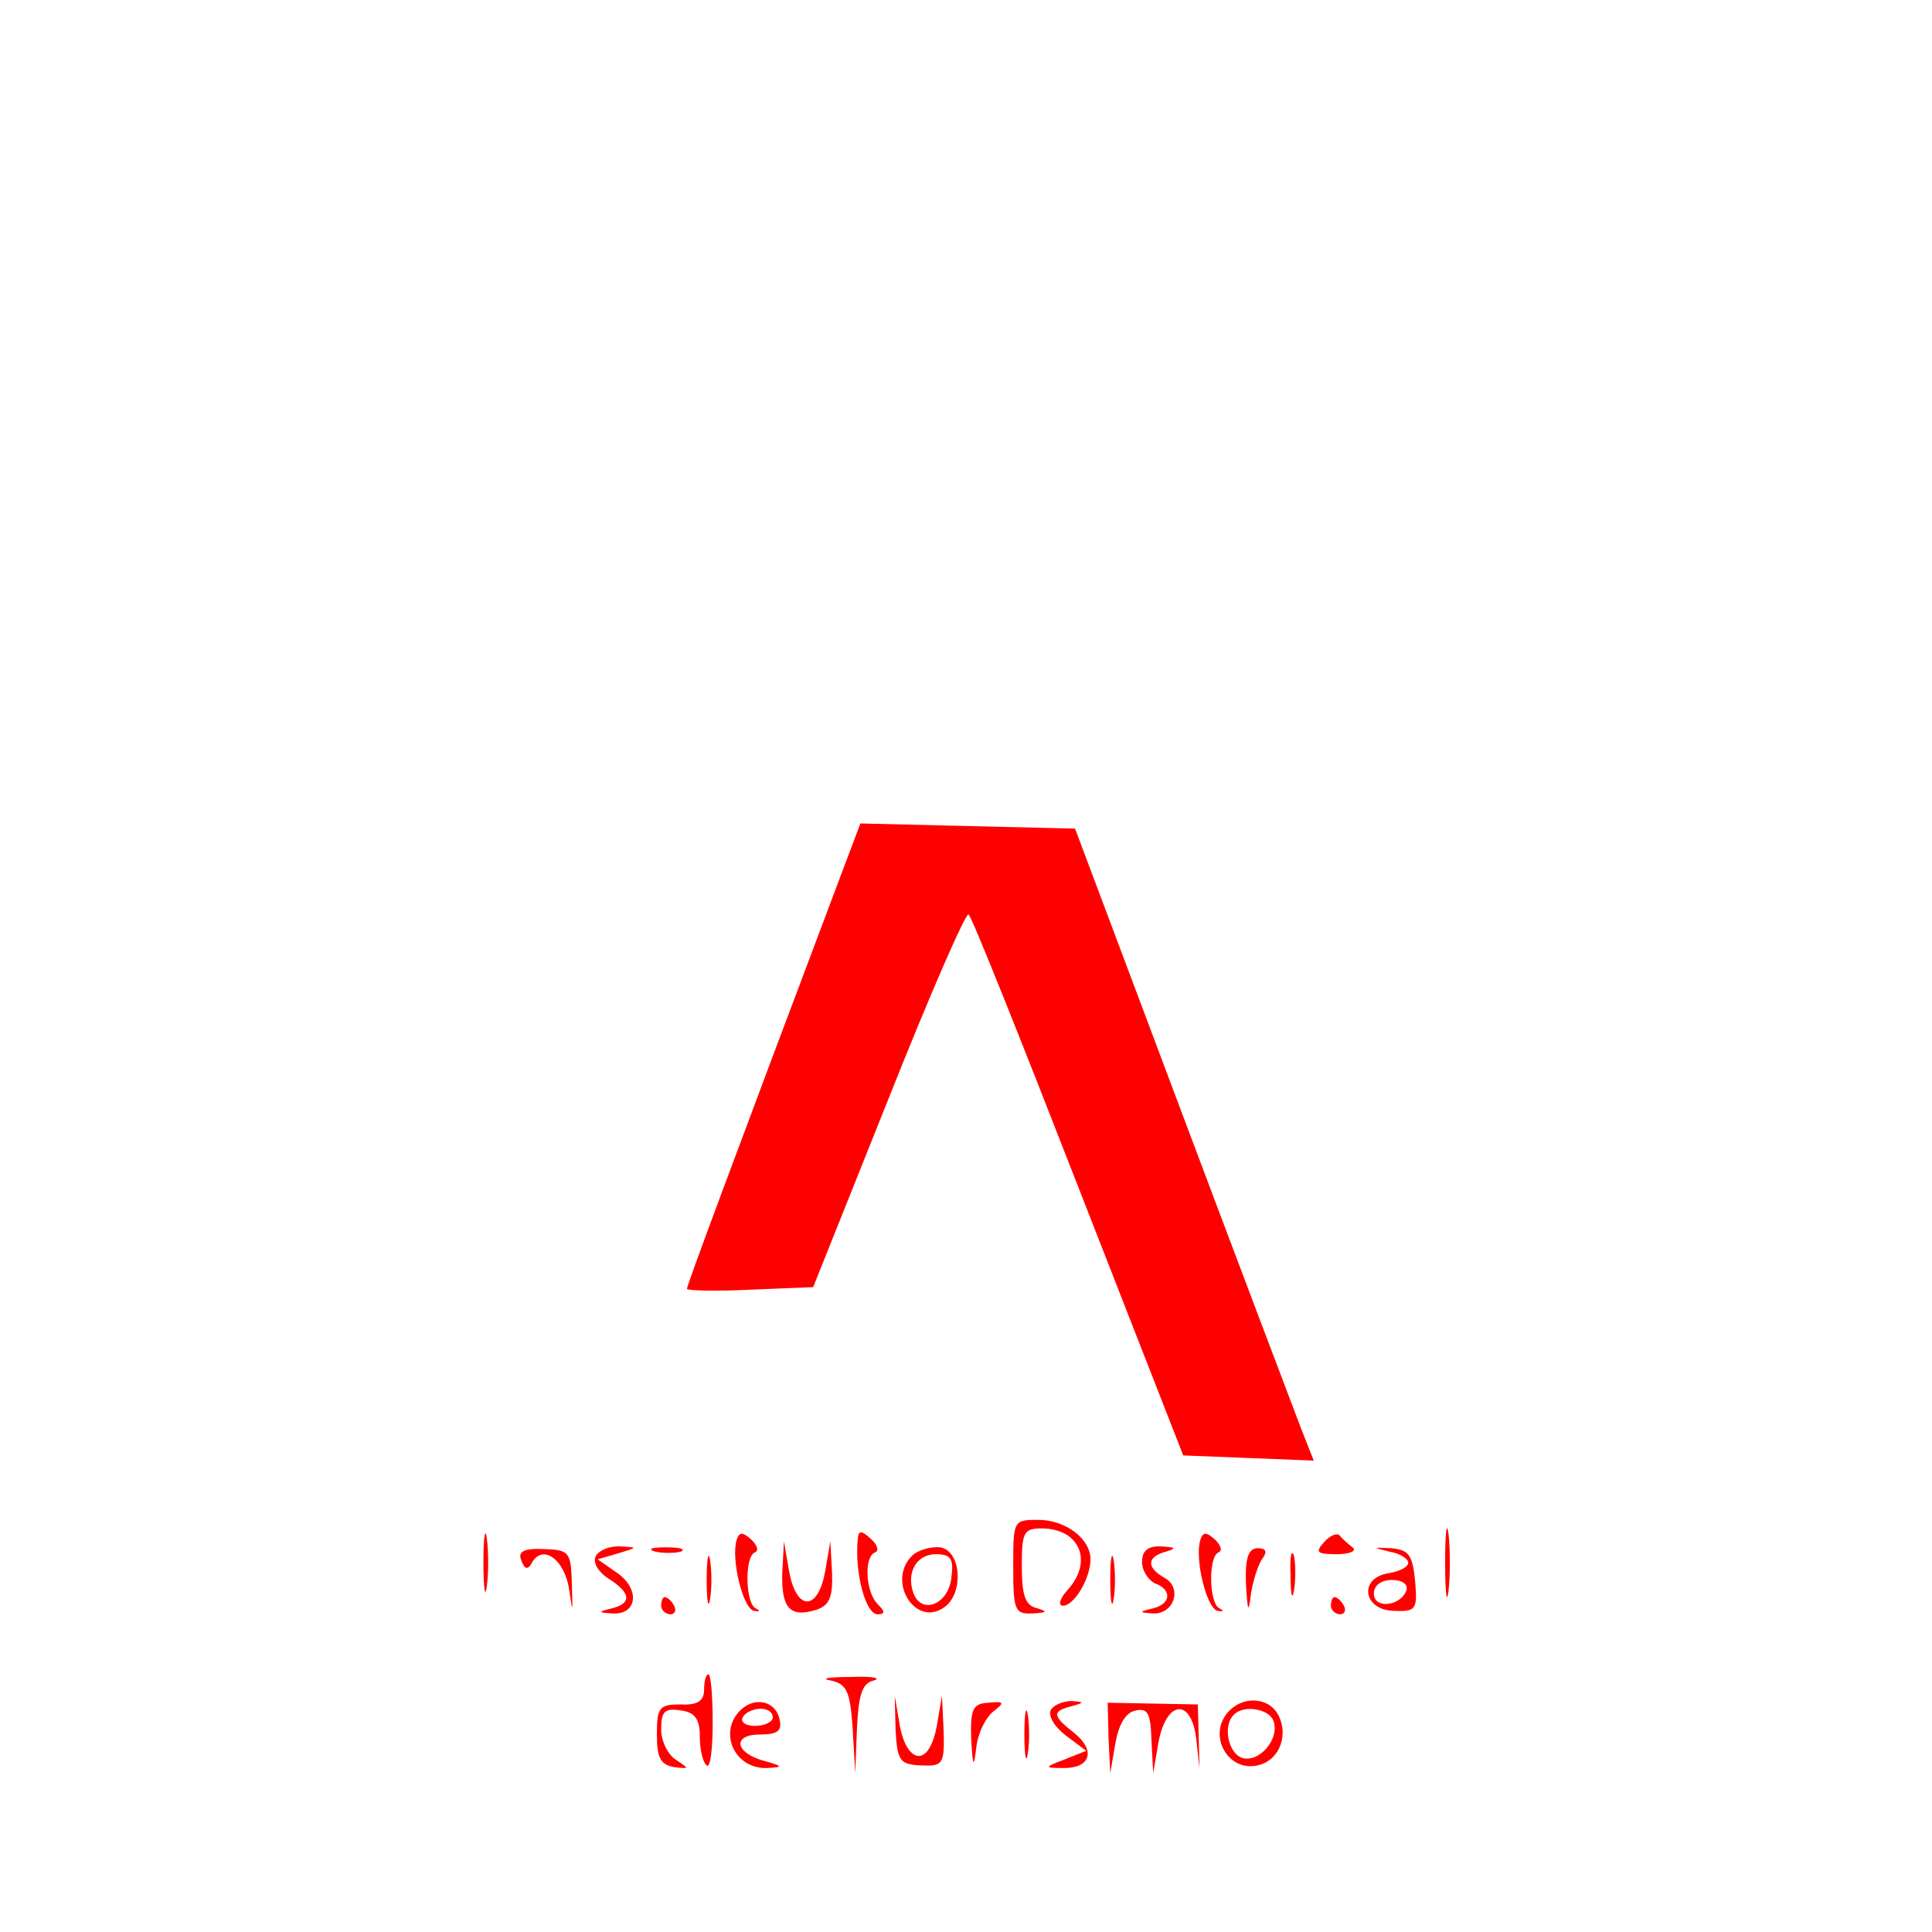
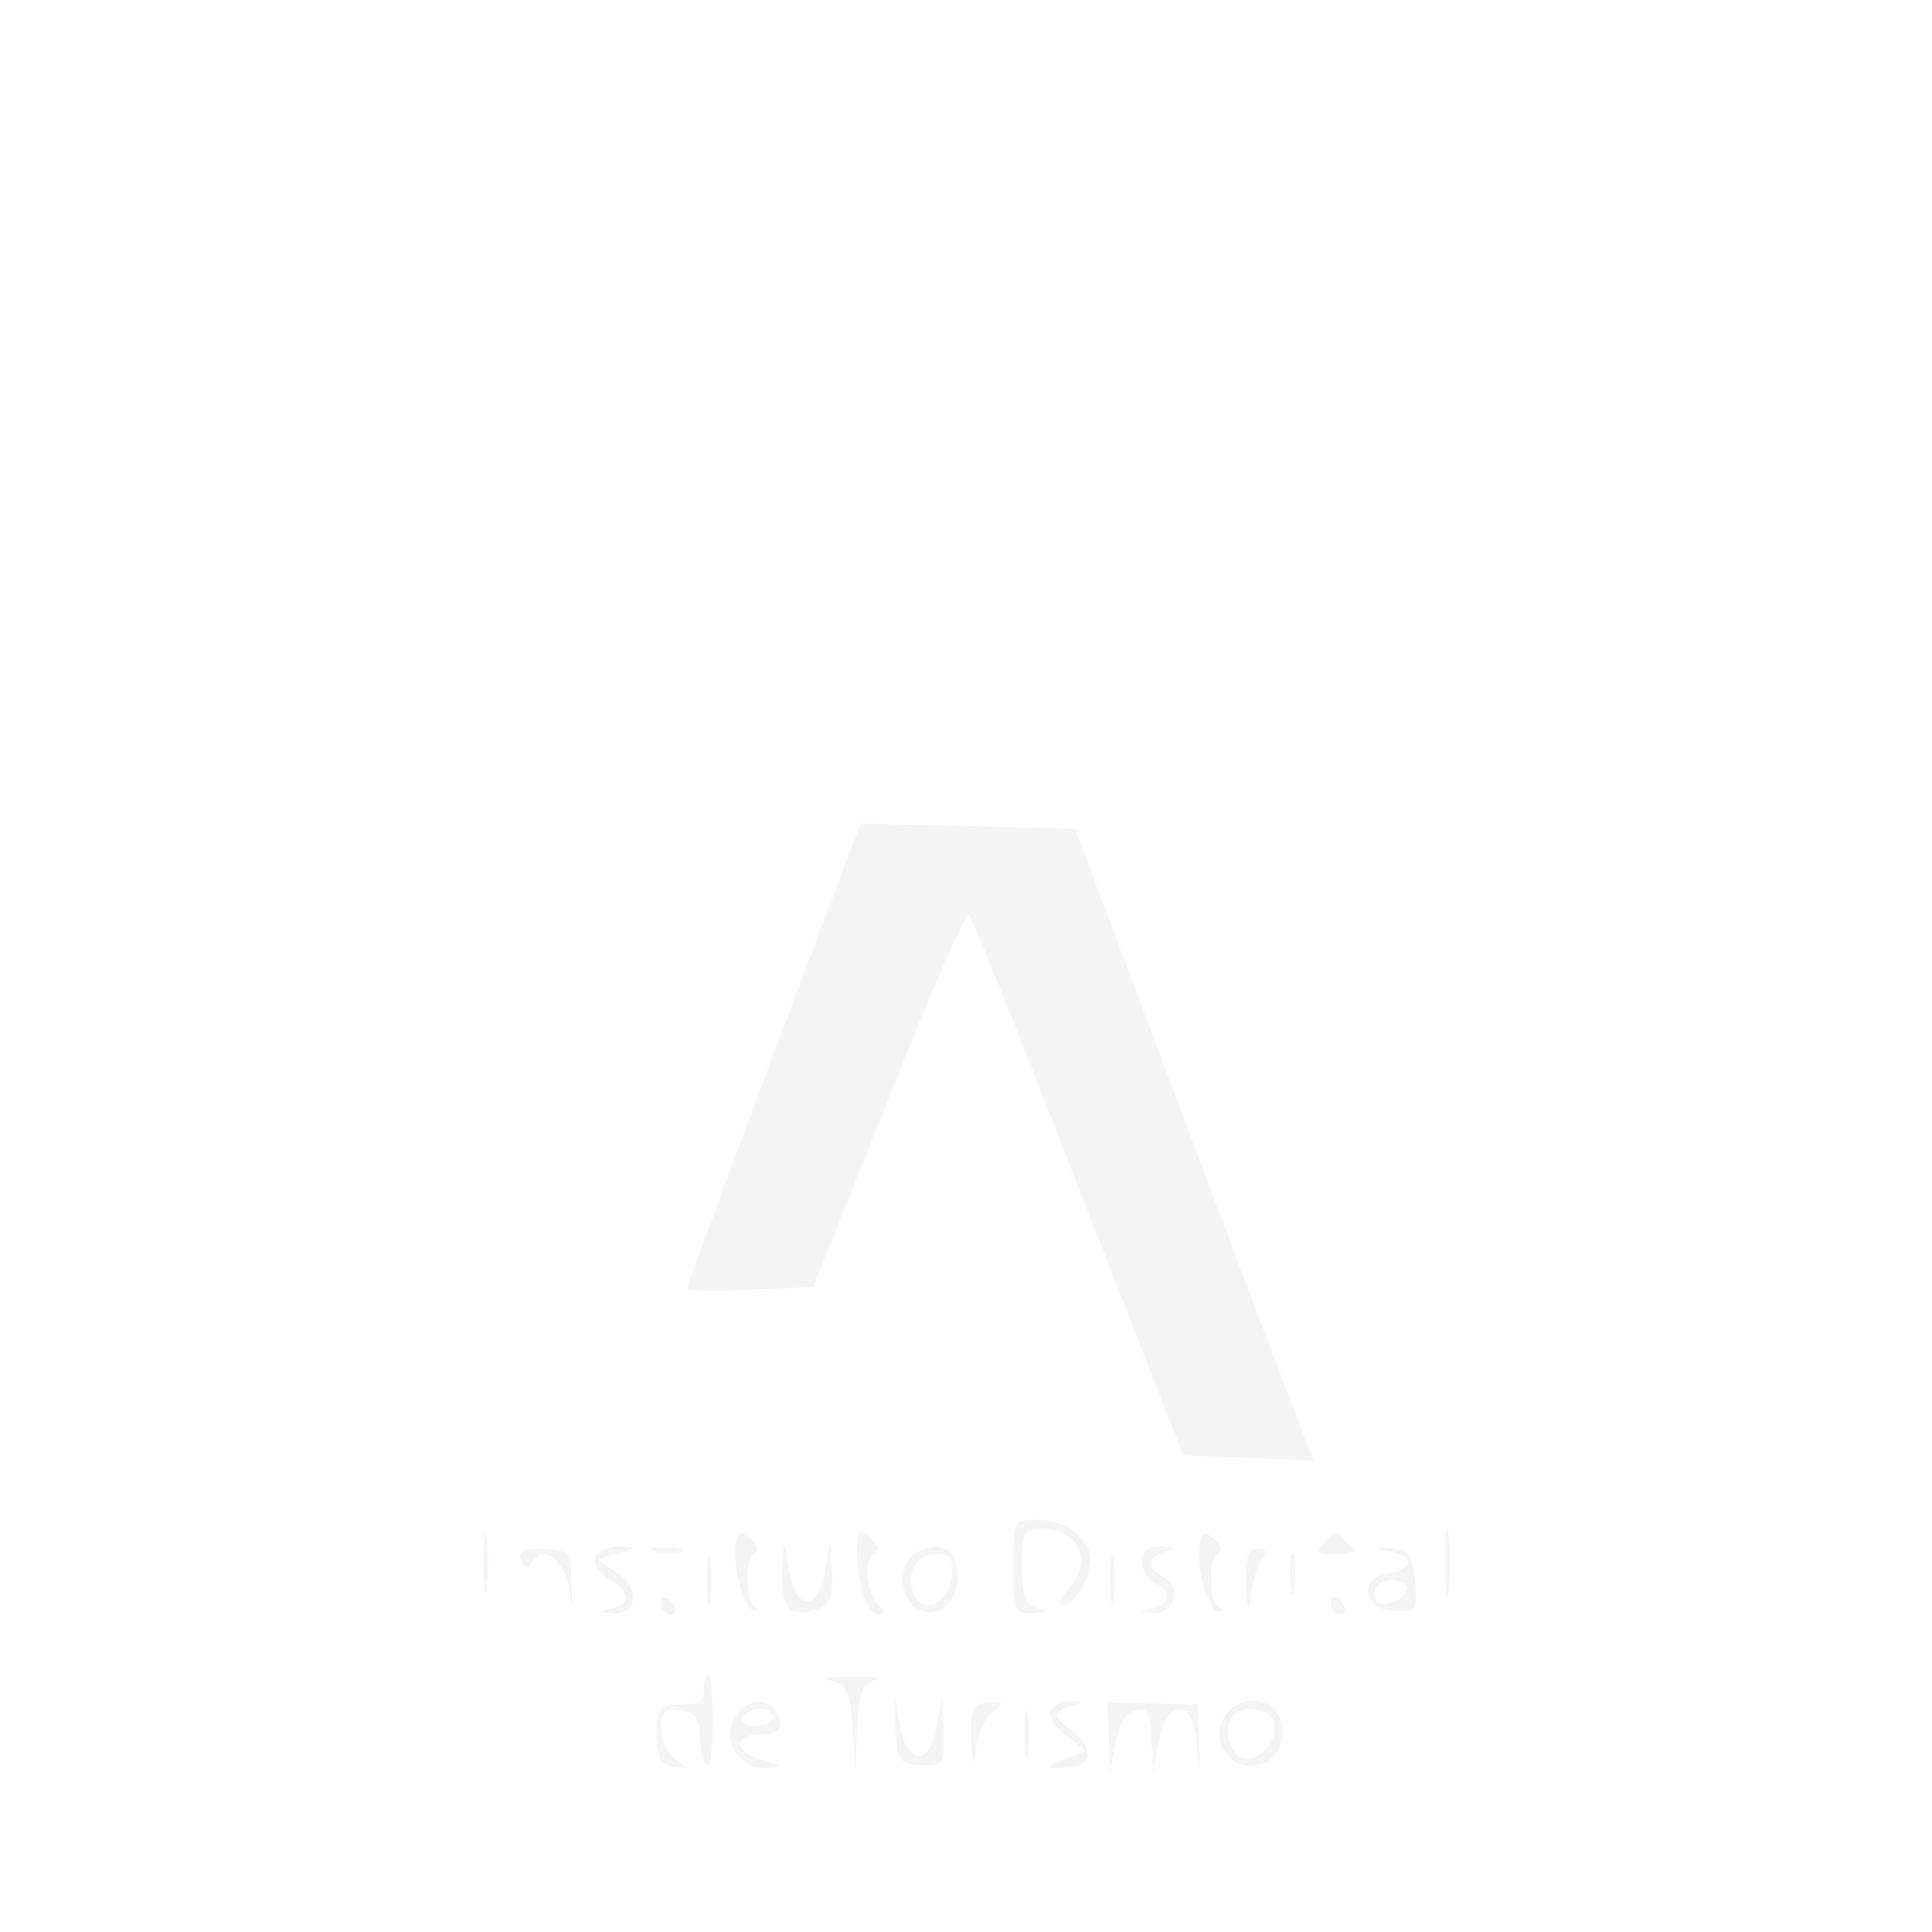
<svg xmlns="http://www.w3.org/2000/svg" version="1.0" width="225pt" height="225pt" viewBox="0 0 225 225" preserveAspectRatio="xMidYMid meet">
-   <g transform="translate(0,225) scale(0.1,-0.1)" fill="red" stroke="none">
+   <g transform="translate(0,225) scale(0.1,-0.1)" fill="#F4F4F4" stroke="none">
    <path d="M982 1238 c-133 -353 -182 -485 -182 -489 0 -2 33 -3 73 -1 l74 3 88 220 c48 121 90 217 93 214 4 -3 61 -146 128 -318 l122 -312 76 -3 76 -3 -15 38 c-8 21 -71 187 -139 368 l-124 330 -125 3 -125 3 -20 -53z" />
    <path d="M1683 430 c0 -36 2 -50 4 -32 2 17 2 47 0 65 -2 17 -4 3 -4 -33z" />
    <path d="M563 430 c0 -30 2 -43 4 -27 2 15 2 39 0 55 -2 15 -4 2 -4 -28z" />
    <path d="M1180 425 c0 -51 2 -55 23 -54 16 1 18 2 5 6 -14 3 -18 15 -18 49 0 39 2 44 23 44 44 0 61 -38 30 -72 -9 -10 -11 -18 -5 -18 13 0 32 32 32 54 0 24 -29 46 -61 46 -29 0 -29 -1 -29 -55z" />
    <path d="M858 457 c-7 -22 7 -80 20 -83 7 -1 8 0 2 3 -12 6 -13 60 -1 65 5 2 3 8 -4 15 -10 9 -14 9 -17 0z" />
    <path d="M999 458 c-4 -39 9 -88 23 -88 9 0 9 3 0 12 -14 14 -16 55 -3 60 5 2 3 9 -5 16 -11 10 -14 10 -15 0z" />
    <path d="M1398 457 c-7 -22 7 -80 20 -83 7 -1 8 0 2 3 -12 6 -13 60 -1 65 5 2 3 8 -4 15 -10 9 -14 9 -17 0z" />
    <path d="M1542 454 c-11 -12 -8 -14 15 -14 15 0 24 4 18 8 -5 4 -12 10 -15 14 -3 3 -11 0 -18 -8z" />
    <path d="M607 433 c4 -11 8 -12 13 -2 13 21 38 2 43 -33 4 -28 4 -27 3 7 -1 38 -3 40 -33 41 -23 1 -30 -3 -26 -13z" />
    <path d="M694 438 c-4 -7 2 -18 14 -26 27 -17 28 -29 5 -35 -17 -4 -17 -5 0 -6 29 -2 33 28 6 47 l-23 16 24 7 c23 7 23 7 3 8 -12 1 -25 -4 -29 -11z" />
    <path d="M763 443 c9 -2 23 -2 30 0 6 3 -1 5 -18 5 -16 0 -22 -2 -12 -5z" />
    <path d="M823 410 c0 -25 2 -35 4 -22 2 12 2 32 0 45 -2 12 -4 2 -4 -23z" />
    <path d="M911 418 c-1 -41 9 -52 39 -43 16 5 20 15 19 43 l-2 37 -6 -35 c-4 -22 -12 -35 -21 -35 -9 0 -17 13 -21 35 l-6 35 -2 -37z" />
    <path d="M1062 438 c-29 -29 3 -82 36 -61 25 15 22 67 -3 71 -11 1 -26 -3 -33 -10z m46 -25 c-3 -31 -34 -44 -44 -19 -9 24 3 46 26 46 17 0 21 -5 18 -27z" />
    <path d="M1293 410 c0 -25 2 -35 4 -22 2 12 2 32 0 45 -2 12 -4 2 -4 -23z" />
    <path d="M1330 431 c0 -10 7 -21 15 -25 20 -7 19 -24 -2 -29 -17 -4 -17 -5 0 -6 24 -1 34 29 14 41 -22 12 -22 25 1 31 13 4 11 5 -5 6 -16 1 -23 -5 -23 -18z" />
    <path d="M1451 406 c2 -34 3 -36 6 -11 3 17 9 35 14 41 5 7 3 11 -6 11 -11 0 -15 -11 -14 -41z" />
    <path d="M1503 415 c0 -22 2 -30 4 -17 2 12 2 30 0 40 -3 9 -5 -1 -4 -23z" />
    <path d="M1618 443 c12 -2 22 -8 22 -13 0 -5 -10 -10 -22 -12 -36 -5 -31 -43 5 -44 26 -1 28 1 25 35 -3 30 -7 36 -28 38 -22 1 -22 1 -2 -4z m20 -45 c-7 -19 -38 -22 -38 -4 0 10 9 16 21 16 12 0 19 -5 17 -12z" />
    <path d="M770 380 c0 -5 5 -10 11 -10 5 0 7 5 4 10 -3 6 -8 10 -11 10 -2 0 -4 -4 -4 -10z" />
    <path d="M1550 380 c0 -5 5 -10 11 -10 5 0 7 5 4 10 -3 6 -8 10 -11 10 -2 0 -4 -4 -4 -10z" />
    <path d="M820 282 c0 -13 -8 -18 -27 -17 -25 0 -28 -3 -28 -35 0 -27 4 -35 20 -38 18 -2 18 -2 3 8 -10 6 -18 22 -18 36 0 21 4 25 23 22 16 -2 22 -10 22 -30 0 -14 3 -30 8 -34 4 -4 7 18 7 49 0 31 -2 57 -5 57 -3 0 -5 -8 -5 -18z" />
    <path d="M967 293 c19 -4 23 -12 26 -56 l3 -52 2 52 c2 40 6 53 20 56 9 3 -3 5 -28 4 -25 0 -35 -2 -23 -4z" />
    <path d="M862 258 c-26 -26 -6 -69 32 -67 18 1 18 2 -3 8 -35 9 -39 31 -6 31 20 0 26 4 23 17 -4 22 -29 28 -46 11z m38 -8 c0 -5 -9 -10 -21 -10 -11 0 -17 5 -14 10 3 6 13 10 21 10 8 0 14 -4 14 -10z" />
    <path d="M1043 235 c2 -36 5 -40 30 -41 25 -1 27 1 26 40 l-2 41 -6 -35 c-4 -22 -12 -35 -21 -35 -9 0 -18 13 -22 35 l-6 35 1 -40z" />
    <path d="M1131 225 c2 -33 3 -35 6 -10 2 17 11 35 20 42 13 10 13 12 -6 10 -18 -1 -21 -7 -20 -42z" />
    <path d="M1193 230 c0 -25 2 -35 4 -22 2 12 2 32 0 45 -2 12 -4 2 -4 -23z" />
    <path d="M1224 259 c-4 -7 4 -20 17 -30 l24 -18 -25 -10 c-24 -9 -24 -10 -3 -10 32 -1 40 19 15 40 -27 21 -27 26 -4 32 15 4 15 5 0 6 -9 0 -20 -4 -24 -10z" />
    <path d="M1291 226 l2 -41 6 35 c4 22 12 36 24 38 14 3 17 -4 18 -35 l2 -38 6 35 c9 50 38 53 44 6 l4 -36 -1 37 -1 38 -52 1 -53 1 1 -41z" />
    <path d="M1432 258 c-28 -28 -1 -75 36 -63 23 7 33 36 20 59 -11 19 -39 21 -56 4z m51 -12 c8 -21 -17 -50 -37 -43 -16 6 -22 38 -9 50 11 12 41 7 46 -7z" />
  </g>
</svg>
